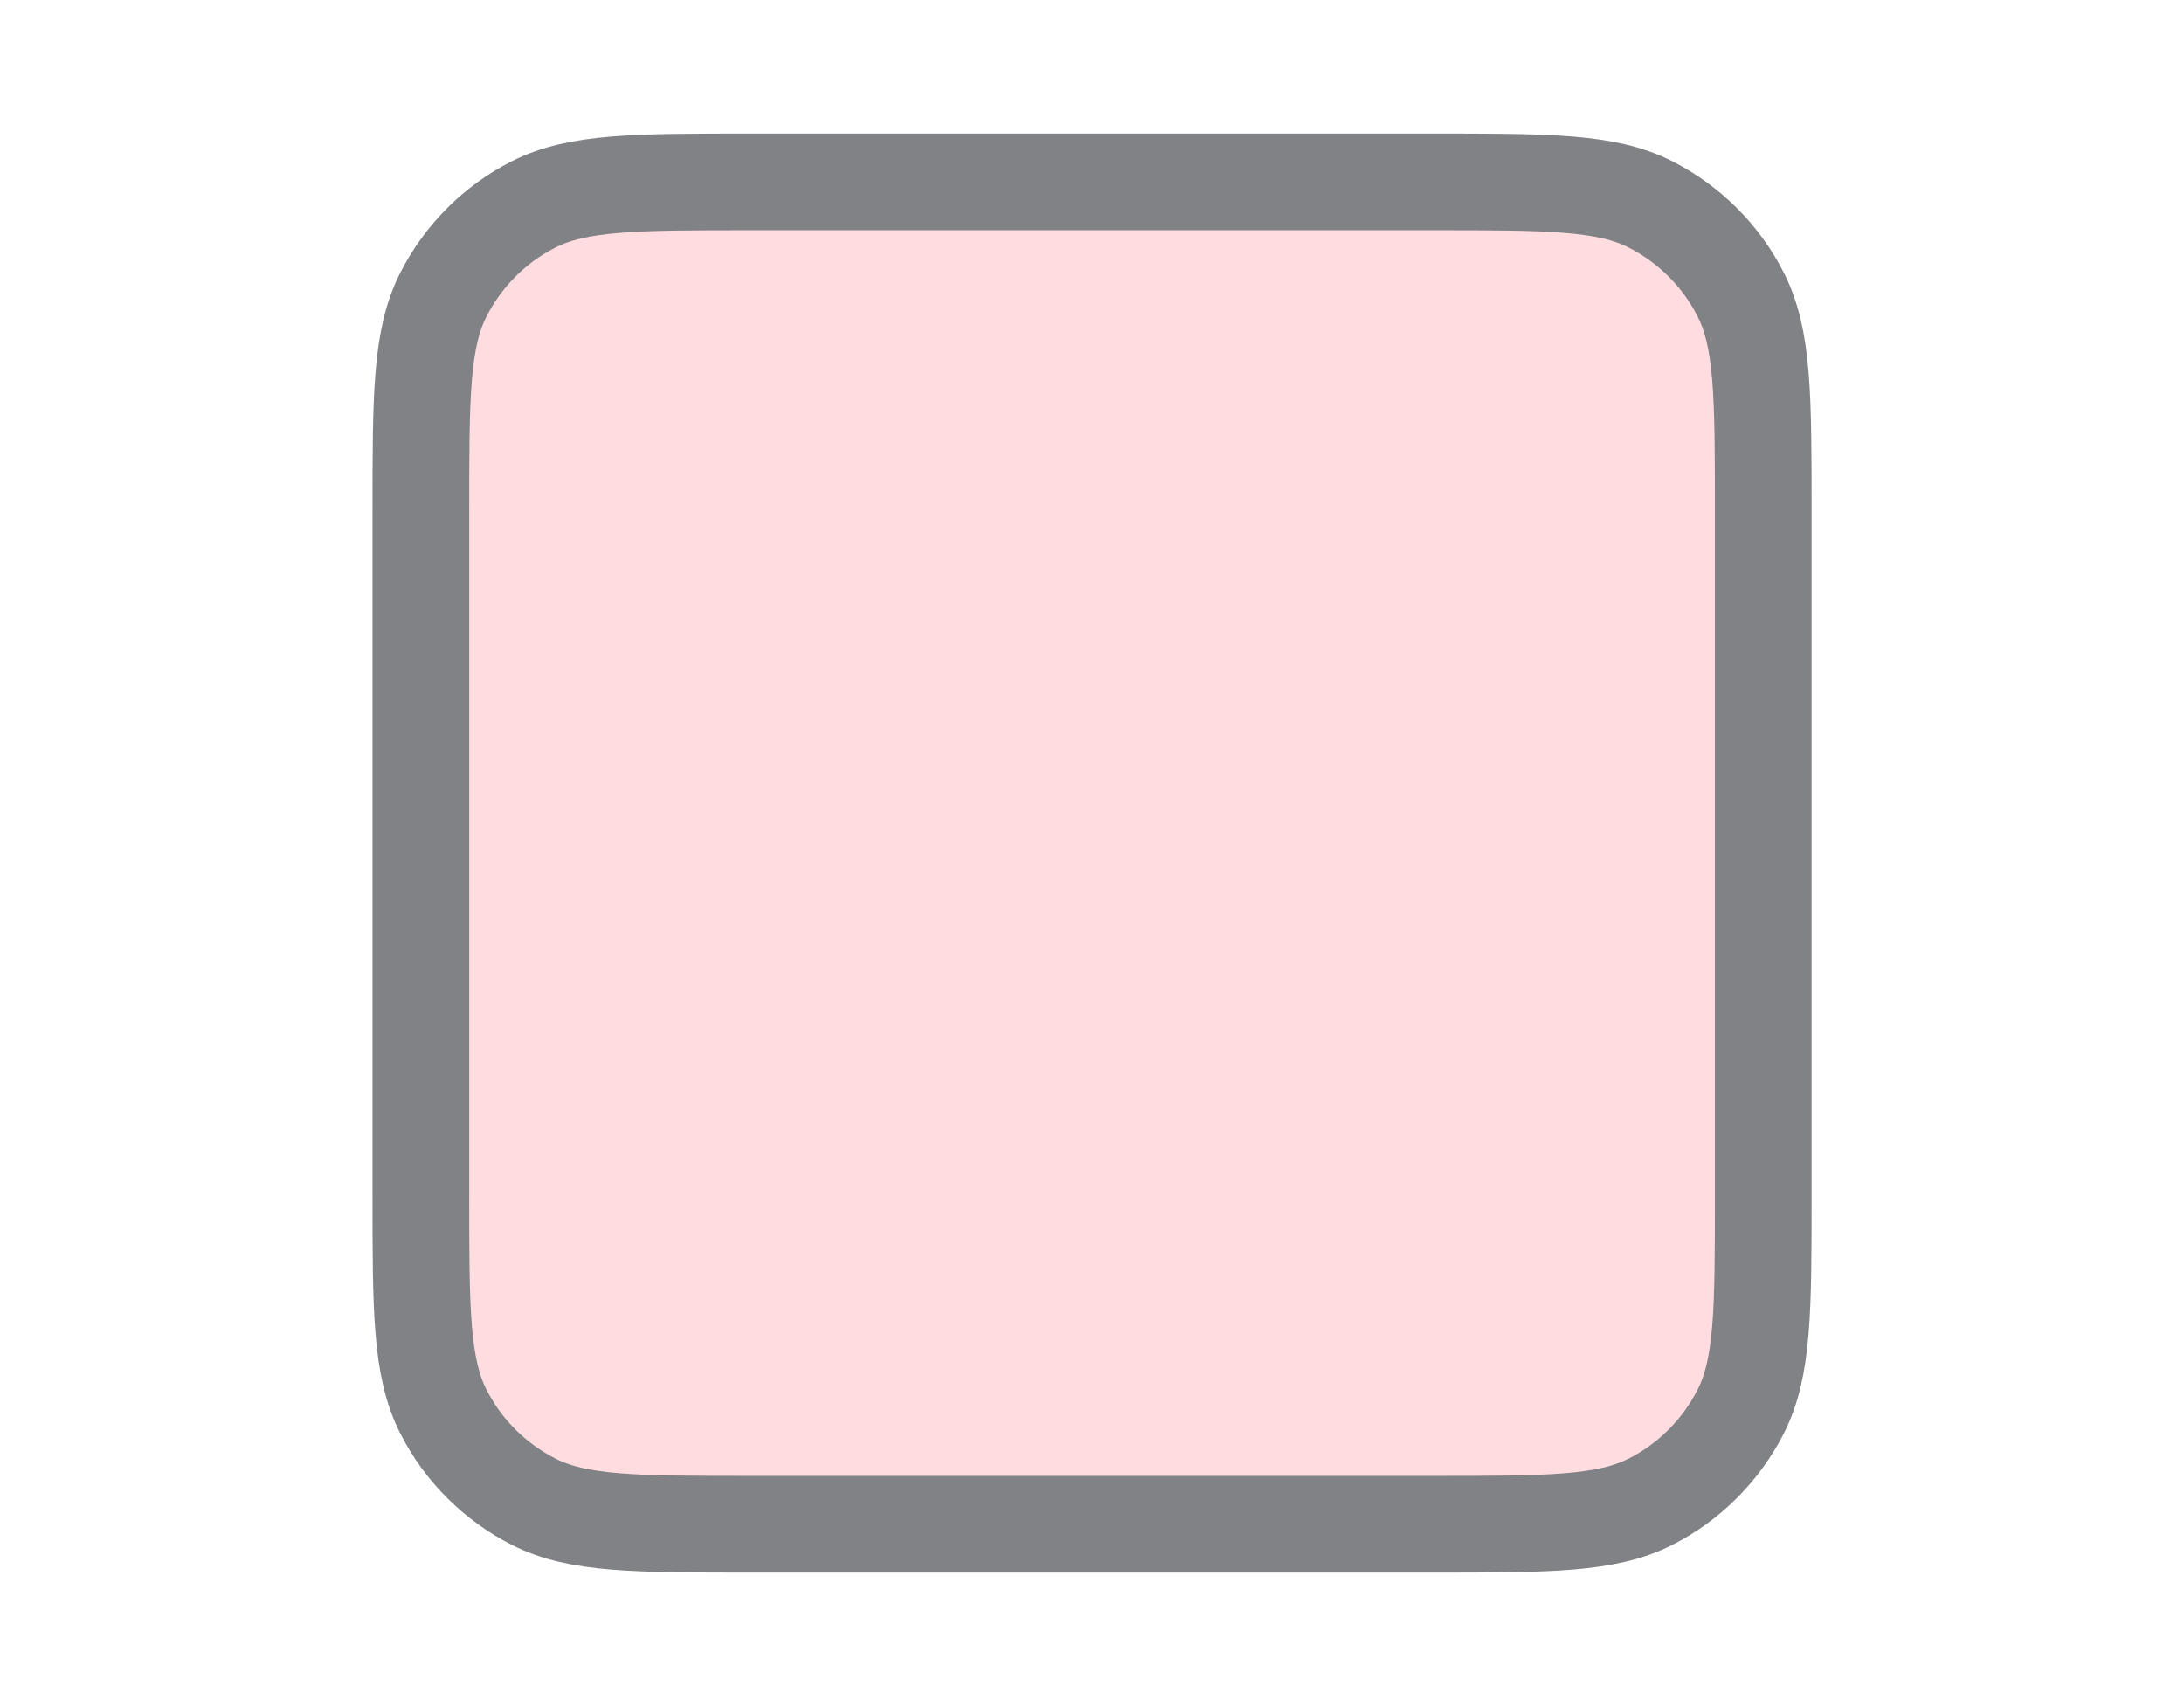
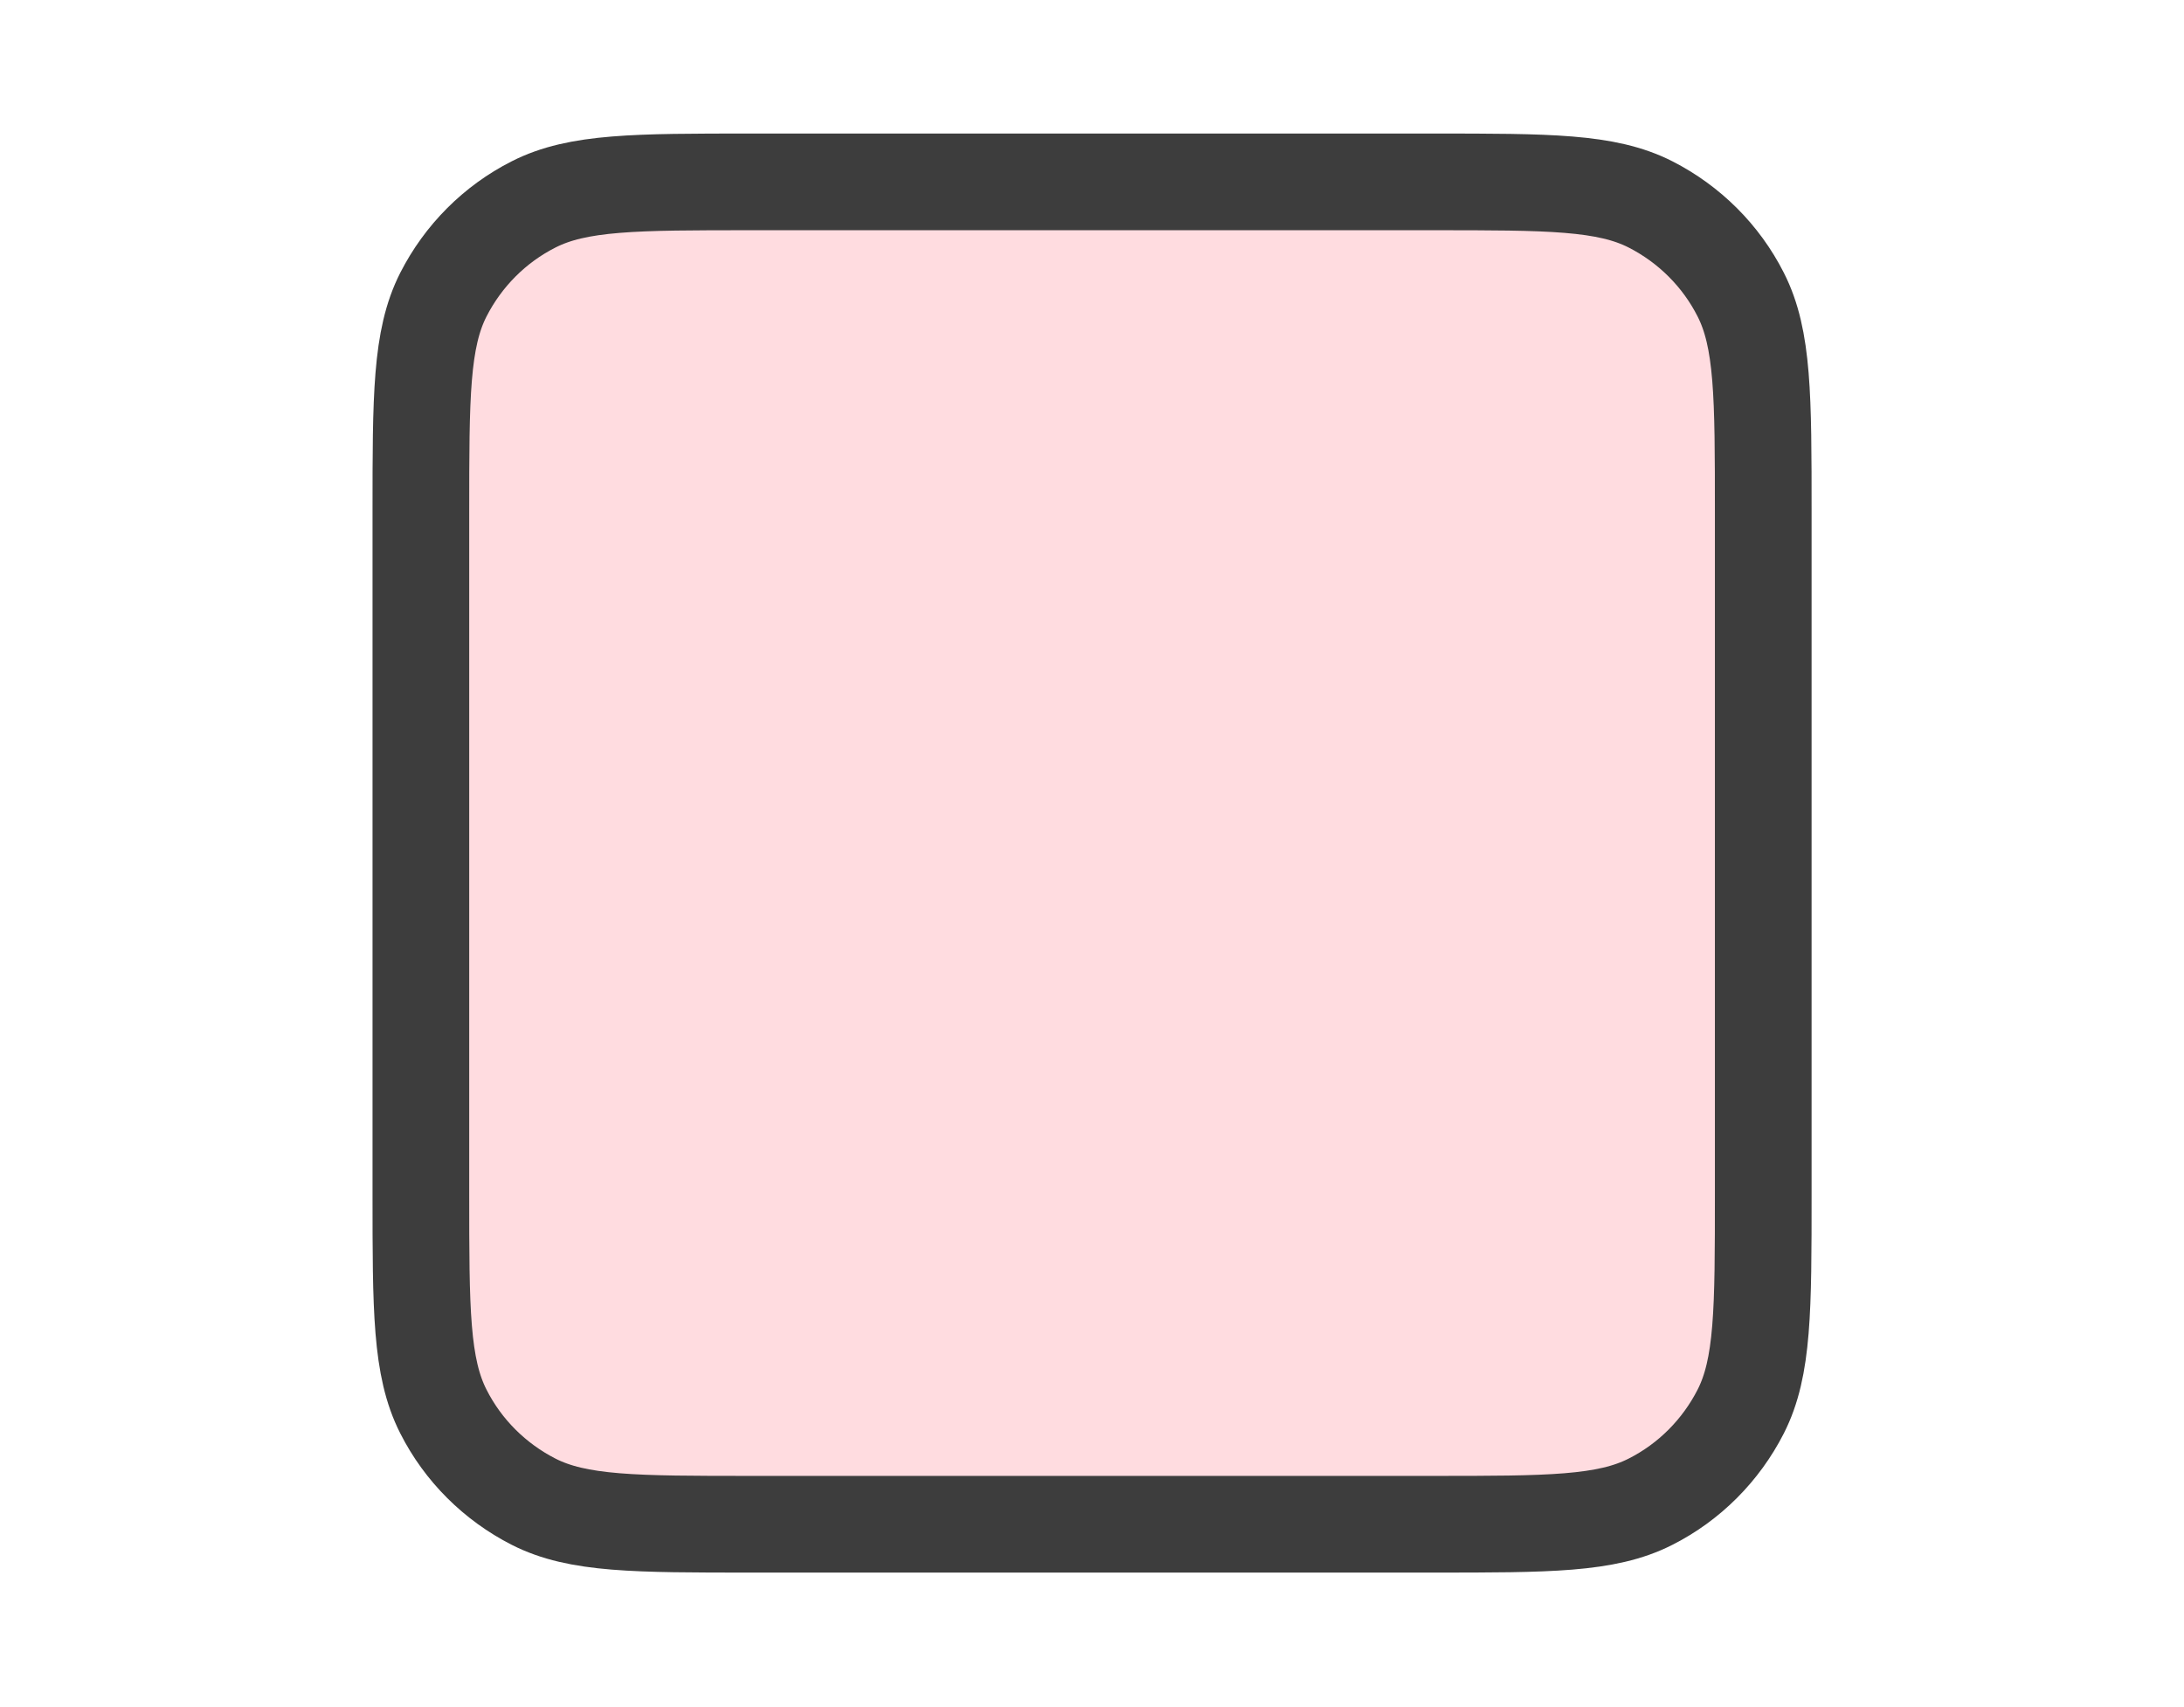
<svg xmlns="http://www.w3.org/2000/svg" id="Layer_1" version="1.1" viewBox="0 0 192 150">
  <defs>
    <style>
      .st0 {
        fill: #ffdce0;
-         stroke: #808285;
+         stroke: #3d3d3d;
        stroke-linecap: round;
        stroke-linejoin: round;
        stroke-width: 8.5px;
      }
    </style>
  </defs>
  <path class="st0" d="M66.05,134h59.91c10.17,0,15.25,0,19.14-1.98,3.42-1.73,6.19-4.52,7.93-7.93,1.98-3.89,1.98-8.96,1.98-19.14v-59.91c0-10.17,0-15.25-1.98-19.14-1.73-3.42-4.52-6.19-7.93-7.93-3.89-1.98-8.96-1.98-19.14-1.98h-59.91c-10.17,0-15.25,0-19.14,1.98-3.42,1.73-6.19,4.52-7.93,7.93-1.98,3.89-1.98,8.96-1.98,19.14v59.91c0,10.17,0,15.25,1.98,19.14,1.73,3.42,4.52,6.19,7.93,7.93,3.89,1.98,8.96,1.98,19.14,1.98Z" />
</svg>
